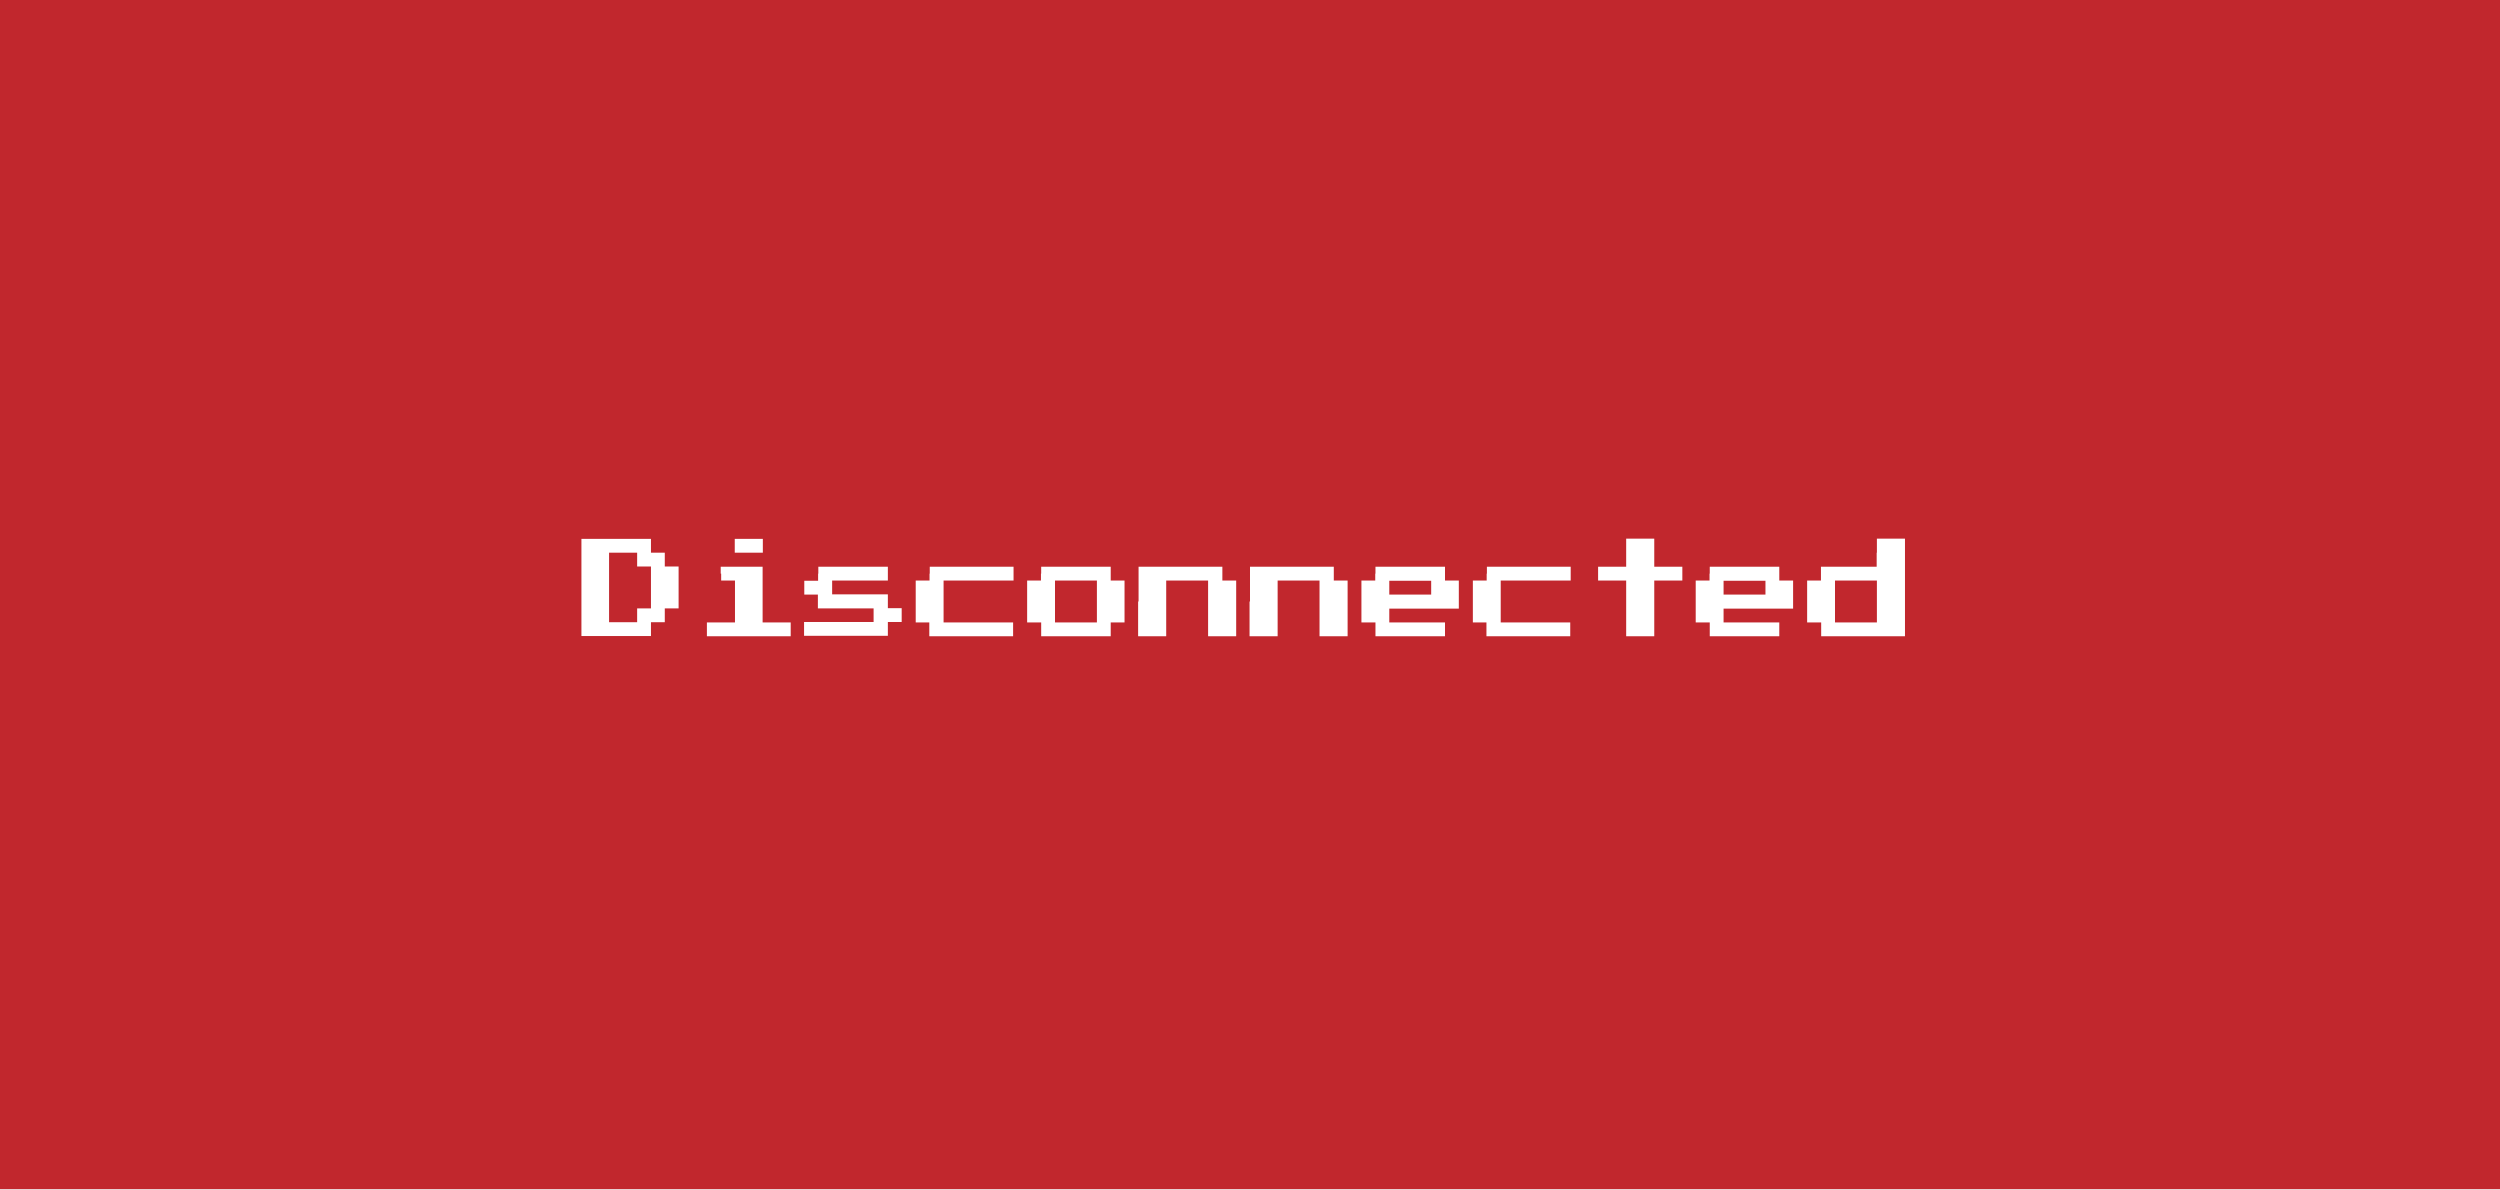
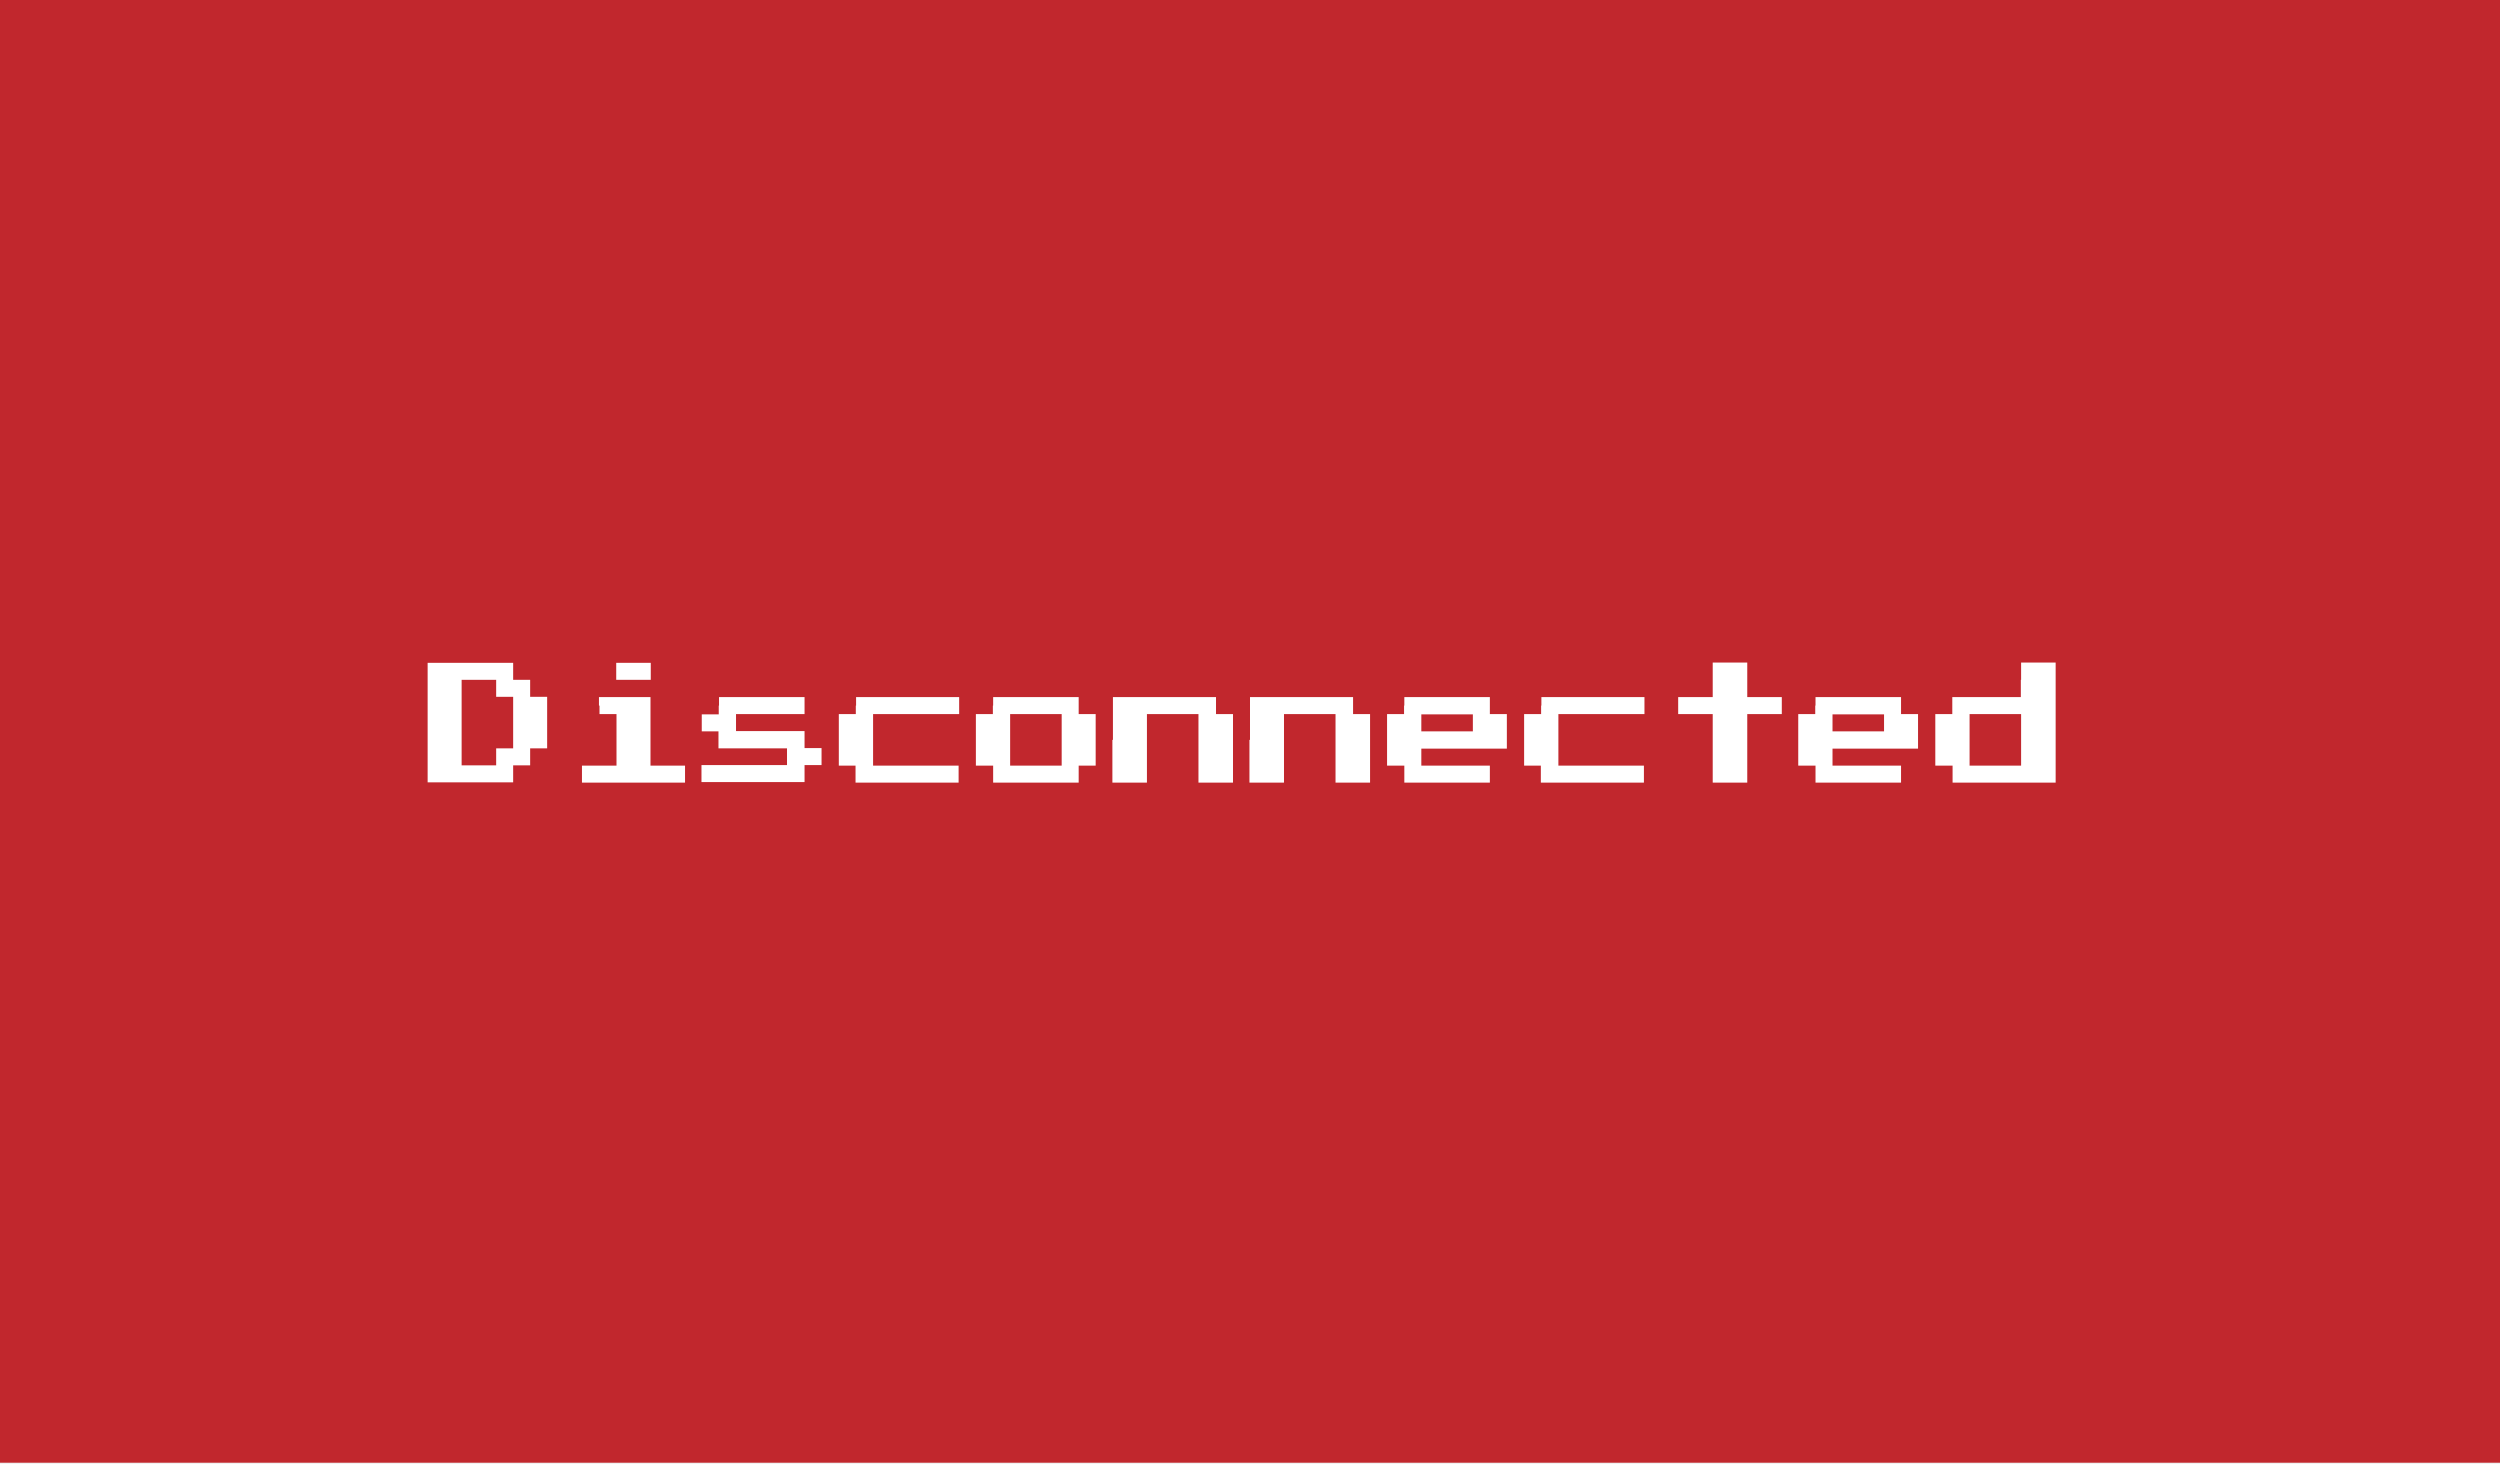
- <svg xmlns="http://www.w3.org/2000/svg" id="Layer_1" data-name="Layer 1" width="1121.8" height="533.6" viewBox="0 0 1121.8 533.6">
+ <svg xmlns="http://www.w3.org/2000/svg" id="layer" version="1.1" width="912" height="534" viewBox="0 0 912 534">
  <defs>
    <style>
-       .cls-1 {
-         fill: #c1272d;
-       }
+             .st0 {
+             fill: #fff;
+             }

-       .cls-2 {
-         fill: #fff;
-       }
-     </style>
+             .st1 {
+             fill: #c1272d;
+             }
+         </style>
  </defs>
-   <rect class="cls-1" width="1121.8" height="533.6" />
+   <rect class="st1" width="912" height="533.6" />
  <g>
-     <path class="cls-2" d="M260.9,263.7V241.8h31.2V248h6.2v6.2h6.2V273h-6.2v6.2h-6.2v6.2H260.9Zm25-12.5V248H273.3v31.2h12.6V273h6.2V254.2h-6.2Z" />
-     <path class="cls-2" d="M323.4,257.4v-3.1h18.8v25h12.6v6.2H317.2v-6.2h12.6V260.5h-6.2v-3.1Zm6.3-12.5v-3.1h12.6V248H329.7Z" />
-     <path class="cls-2" d="M367.2,257.4v-3.1h31.2v6.2h-25v6.2h25v6.2h6.2v6.2h-6.2v6.2H360.8v-6.2H392V273H367v-6.2h-6.1v-6.2h6.2v-3.2Z" />
-     <path class="cls-2" d="M417.2,257.4v-3.1h37.6v6.2H423.4v18.8h31.2v6.2H417v-6.2h-6.1V260.5h6.2v-3.1Z" />
-     <path class="cls-2" d="M467.2,257.4v-3.1h31.2v6.2h6.2v18.8h-6.2v6.2H467.2v-6.2h-6.3V260.5h6.2v-3.1Zm25,12.5v-9.4H473.4v18.8h18.8Z" />
-     <path class="cls-2" d="M510.9,269.9V254.3h37.6v6.2h6.2v25H542.1v-25H523.3v25H510.7V269.9Z" />
-     <path class="cls-2" d="M560.9,269.9V254.3h37.6v6.2h6.2v25H592.1v-25H573.3v25H560.7V269.9Z" />
-     <path class="cls-2" d="M617.2,257.4v-3.1h31.2v6.2h6.2v12.6H623.4v6.2h25v6.2H617.2v-6.2h-6.3V260.5h6.2v-3.1Zm25,6.3v-3.1H623.4v6.2h18.8Z" />
-     <path class="cls-2" d="M667.2,257.4v-3.1h37.6v6.2H673.4v18.8h31.2v6.2H667v-6.2h-6.1V260.5h6.2v-3.1Z" />
-     <path class="cls-2" d="M729.7,248v-6.3h12.6v12.6h12.6v6.2H742.3v25H729.7v-25H717.1v-6.2h12.6Z" />
-     <path class="cls-2" d="M767.2,257.4v-3.1h31.2v6.2h6.2v12.6H773.4v6.2h25v6.2H767.2v-6.2h-6.3V260.5h6.2v-3.1Zm25,6.3v-3.1H773.4v6.2h18.8Z" />
-     <path class="cls-2" d="M842.2,248v-6.3h12.6v43.8H817.2v-6.2h-6.3V260.5h6.2v-6.2h25V248Zm0,21.9v-9.4H823.4v18.8h18.8Z" />
+     <path class="st0" d="M156,263.7v-21.9h31.2v6.2h6.2v6.2h6.2v18.8h-6.2v6.2h-6.2v6.2h-31.2v-21.7ZM181,251.2v-3.2h-12.6v31.2h12.6v-6.2h6.2v-18.8h-6.2v-3Z" />
+     <path class="st0" d="M218.5,257.4v-3.1h18.8v25h12.6v6.2h-37.6v-6.2h12.6v-18.8h-6.2v-3.1h-.2,0ZM224.8,244.9v-3.1h12.6v6.2h-12.6v-3.1h0Z" />
+     <path class="st0" d="M262.3,257.4v-3.1h31.2v6.2h-25v6.2h25v6.2h6.2v6.2h-6.2v6.2h-37.6v-6.2h31.2v-6.1h-25v-6.2h-6.1v-6.2h6.2v-3.2h.1,0Z" />
+     <path class="st0" d="M312.3,257.4v-3.1h37.6v6.2h-31.4v18.8h31.2v6.2h-37.6v-6.2h-6.1v-18.8h6.2v-3.1h.1,0Z" />
+     <path class="st0" d="M362.3,257.4v-3.1h31.2v6.2h6.2v18.8h-6.2v6.2h-31.2v-6.2h-6.3v-18.8h6.2v-3.1h0ZM387.3,269.9v-9.4h-18.8v18.8h18.8v-9.4Z" />
+     <path class="st0" d="M406,269.9v-15.6h37.6v6.2h6.2v25h-12.6v-25h-18.8v25h-12.6v-15.6h.2,0Z" />
+     <path class="st0" d="M456,269.9v-15.6h37.6v6.2h6.2v25h-12.6v-25h-18.8v25h-12.6v-15.6h.2,0Z" />
+     <path class="st0" d="M512.3,257.4v-3.1h31.2v6.2h6.2v12.6h-31.2v6.2h25v6.2h-31.2v-6.2h-6.3v-18.8h6.2v-3.1h0ZM537.3,263.7v-3.1h-18.8v6.2h18.8v-3.1Z" />
+     <path class="st0" d="M562.3,257.4v-3.1h37.6v6.2h-31.4v18.8h31.2v6.2h-37.6v-6.2h-6.1v-18.8h6.2v-3.1h0Z" />
+     <path class="st0" d="M624.8,248v-6.3h12.6v12.6h12.6v6.2h-12.6v25h-12.6v-25h-12.6v-6.2h12.6v-6.3Z" />
+     <path class="st0" d="M662.3,257.4v-3.1h31.2v6.2h6.2v12.6h-31.2v6.2h25v6.2h-31.2v-6.2h-6.3v-18.8h6.2v-3.1h0ZM687.3,263.7v-3.1h-18.8v6.2h18.8v-3.1Z" />
+     <path class="st0" d="M737.3,248v-6.3h12.6v43.8h-37.6v-6.2h-6.3v-18.8h6.2v-6.2h25v-6.3h0ZM737.3,269.9v-9.4h-18.8v18.8h18.8v-9.4Z" />
  </g>
</svg>
